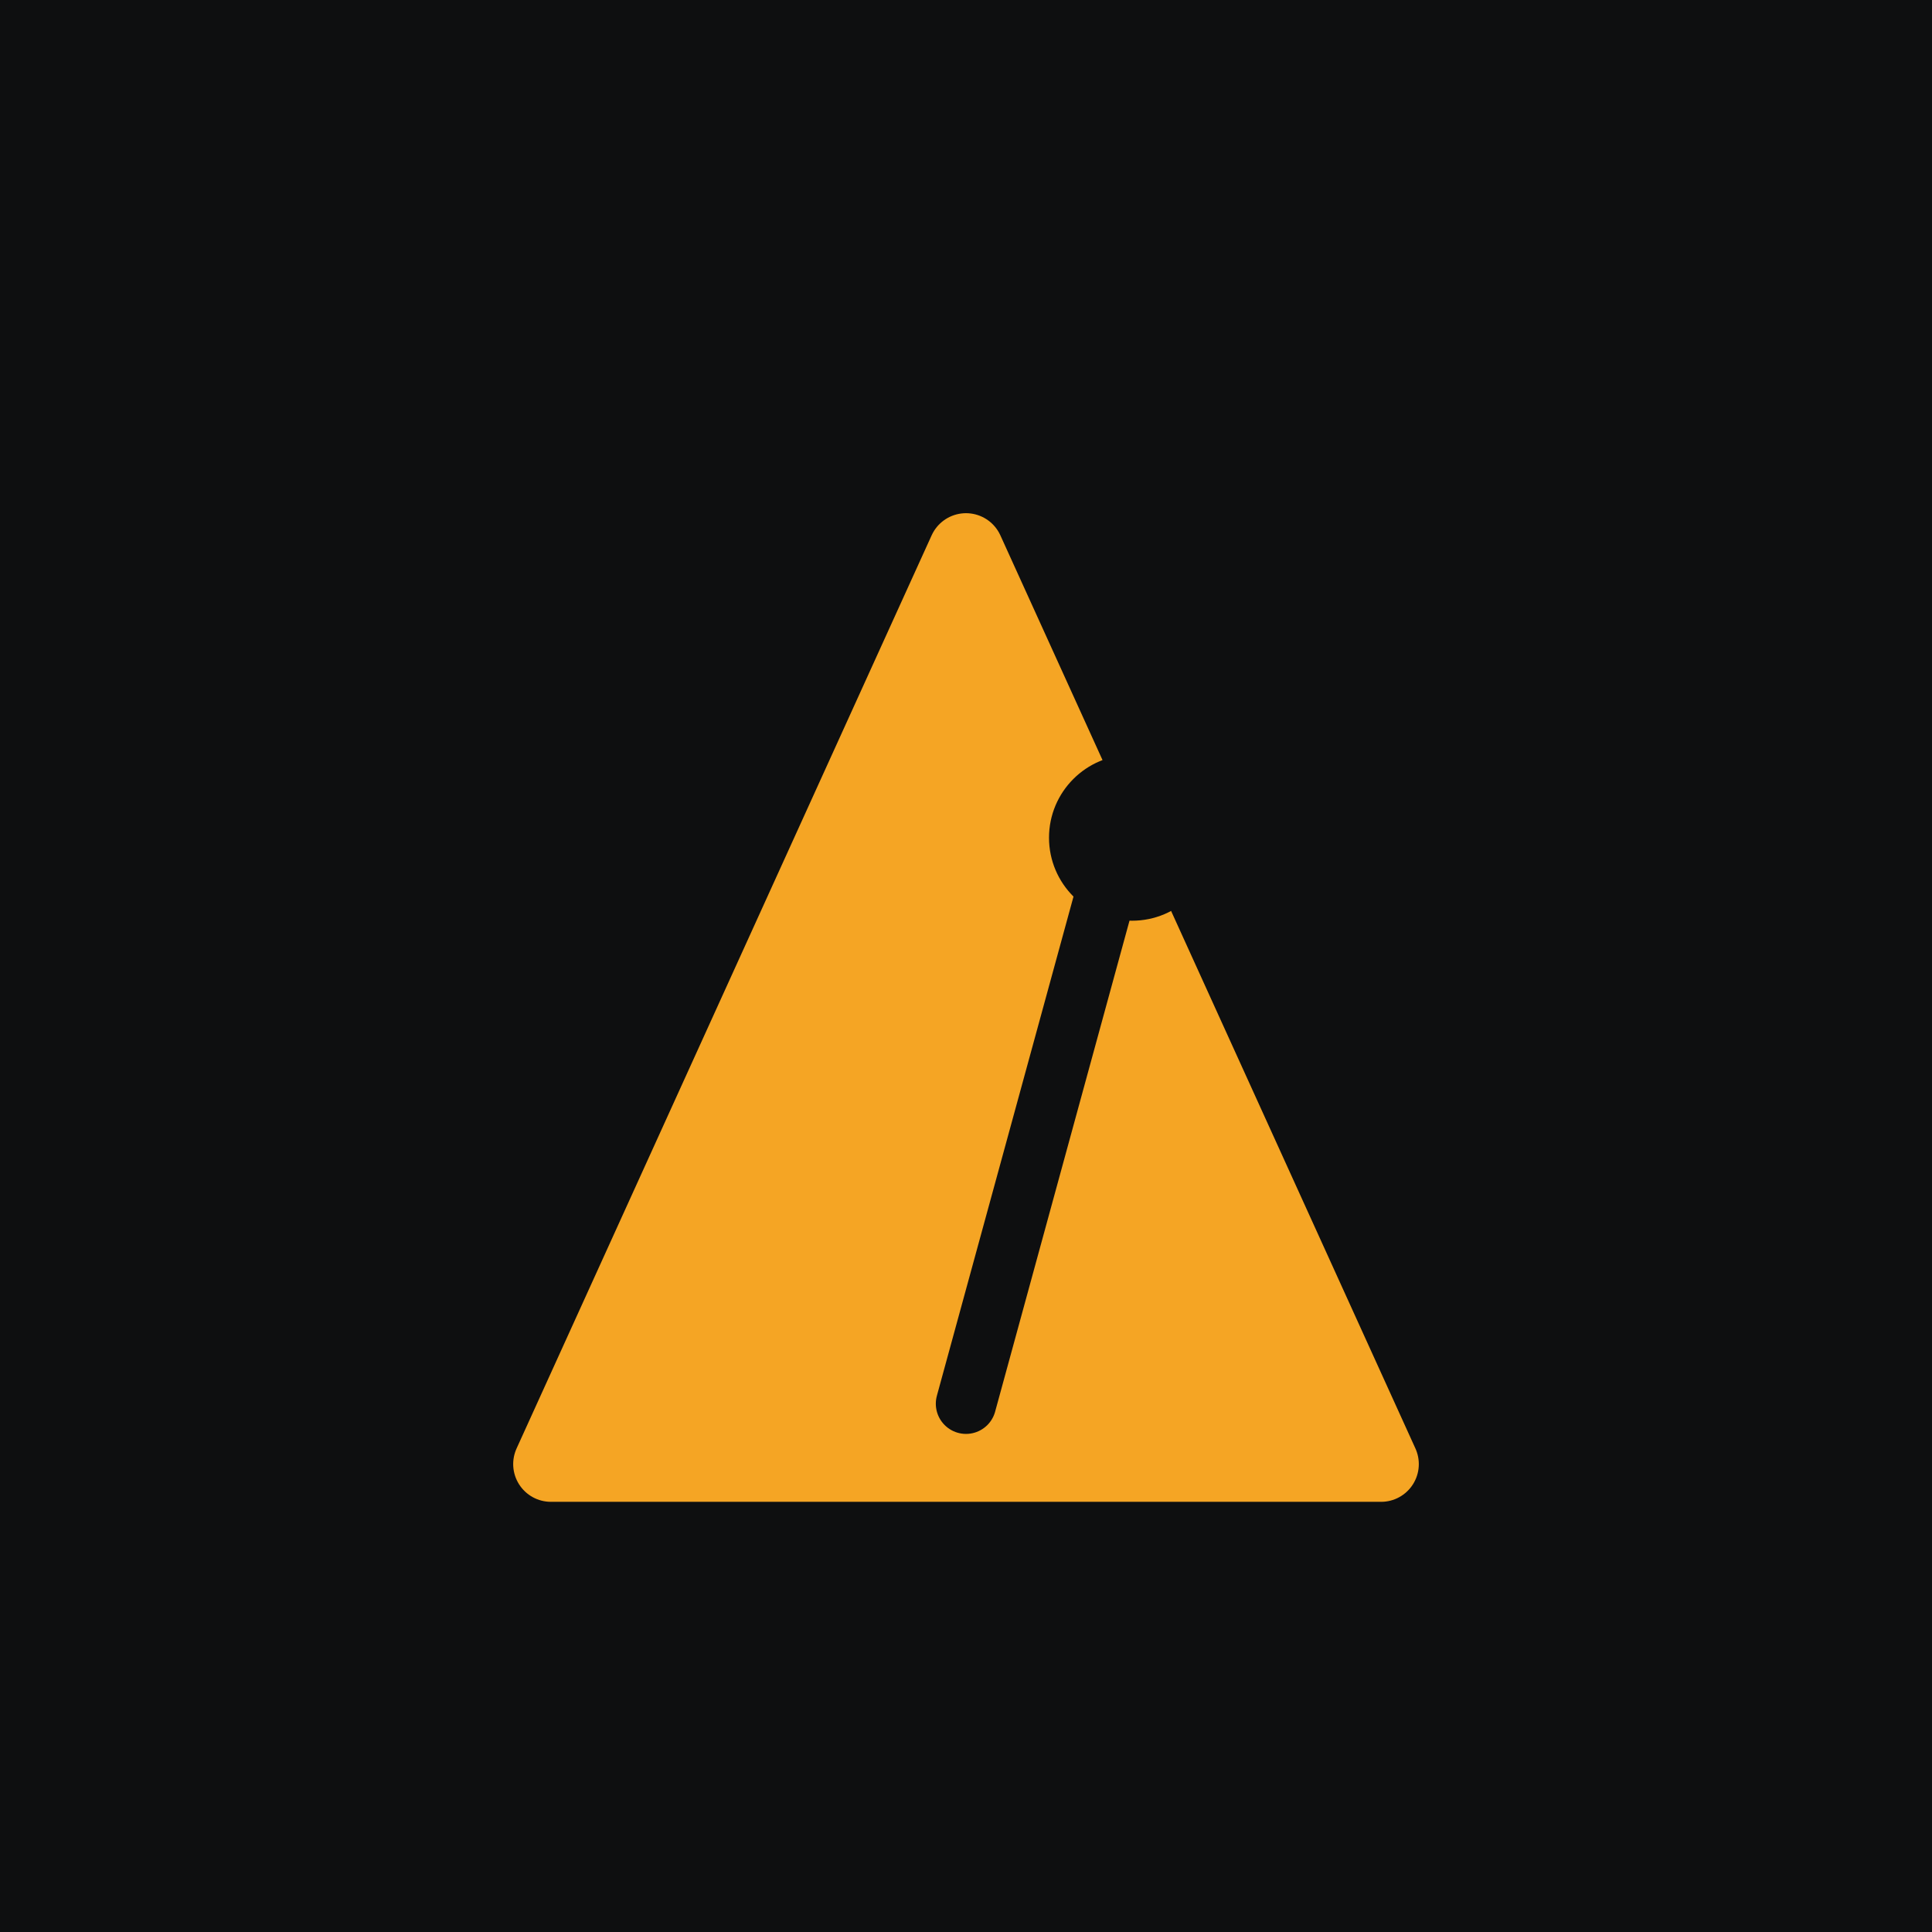
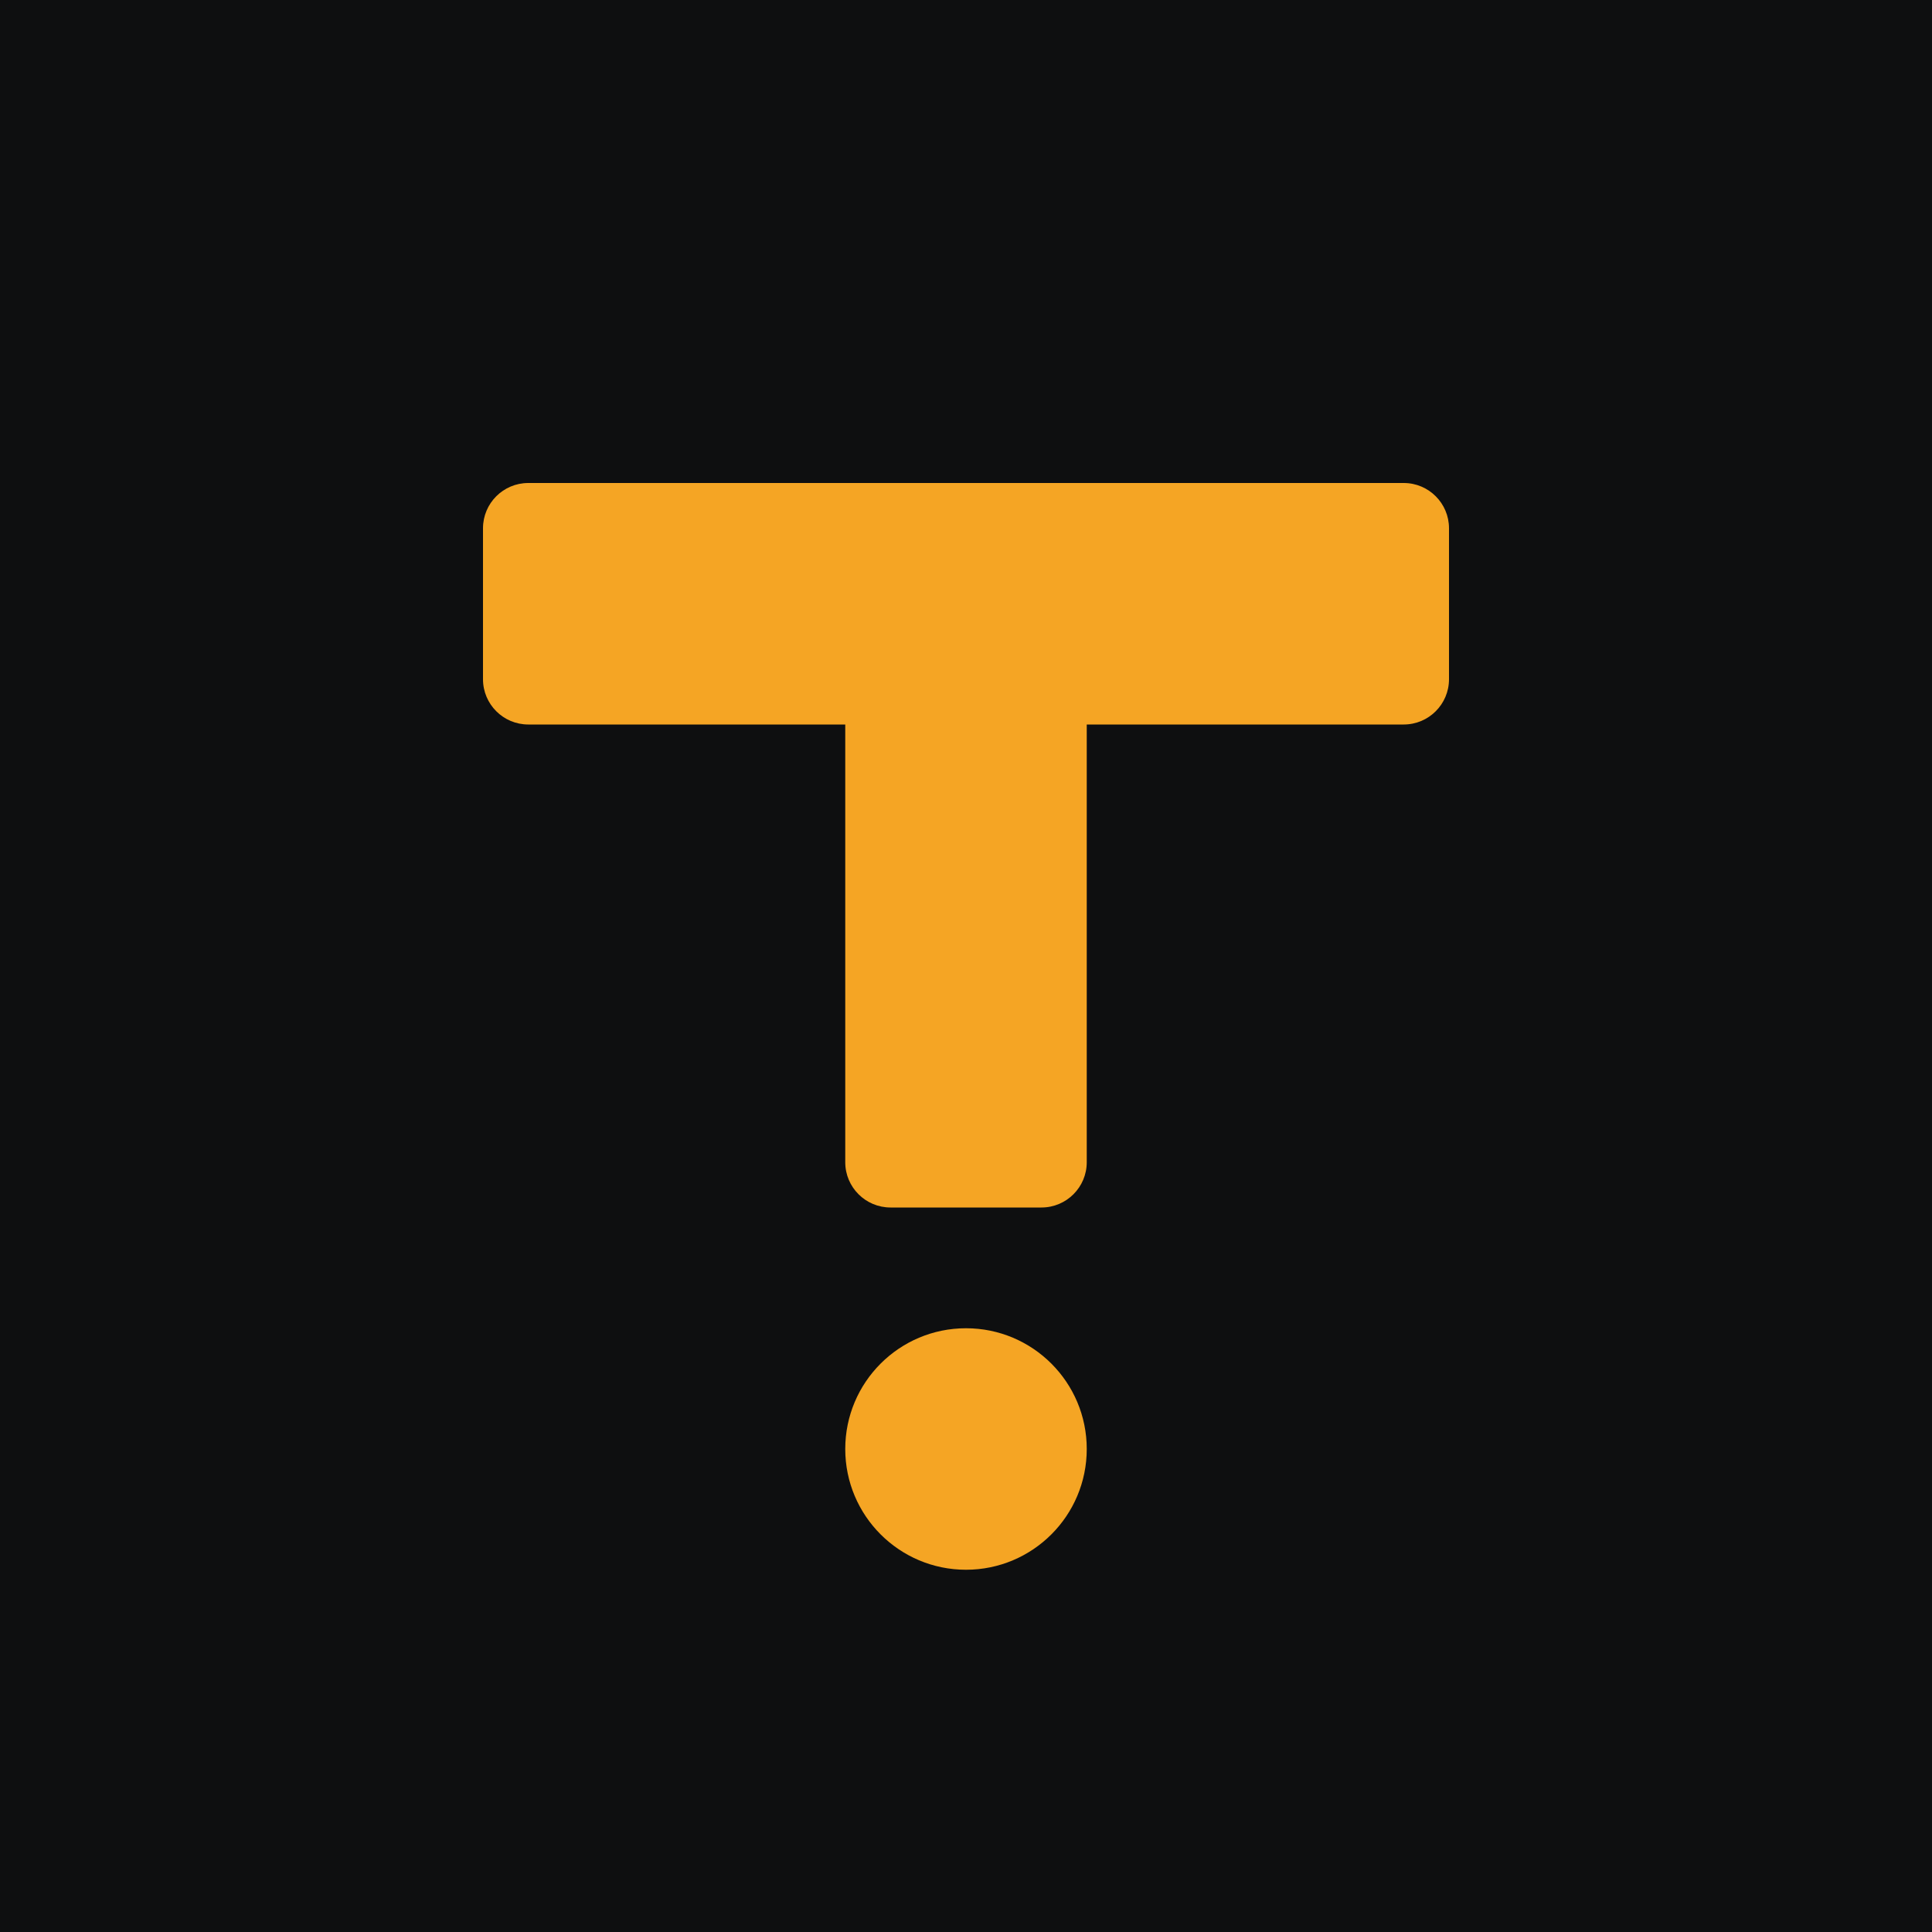
<svg xmlns="http://www.w3.org/2000/svg" viewBox="0 0 512 512">
  <rect width="512" height="512" fill="#0E0F10" />
-   <path d="M146 388 L256 146 L366 388 Z" fill="#F5A524" stroke="#F5A524" stroke-width="20" stroke-linejoin="round" />
-   <line x1="256" y1="372" x2="308" y2="182" stroke="#0E0F10" stroke-width="16" stroke-linecap="round" />
-   <circle cx="300" cy="222" r="22" fill="#0E0F10" />
+   <g fill="#F5A524">
+     <rect x="128" y="128" width="256" height="64" rx="12" />
+     <rect x="224" y="160" width="64" height="160" rx="12" />
+     <circle cx="256" cy="384" r="32" />
+   </g>
</svg>
